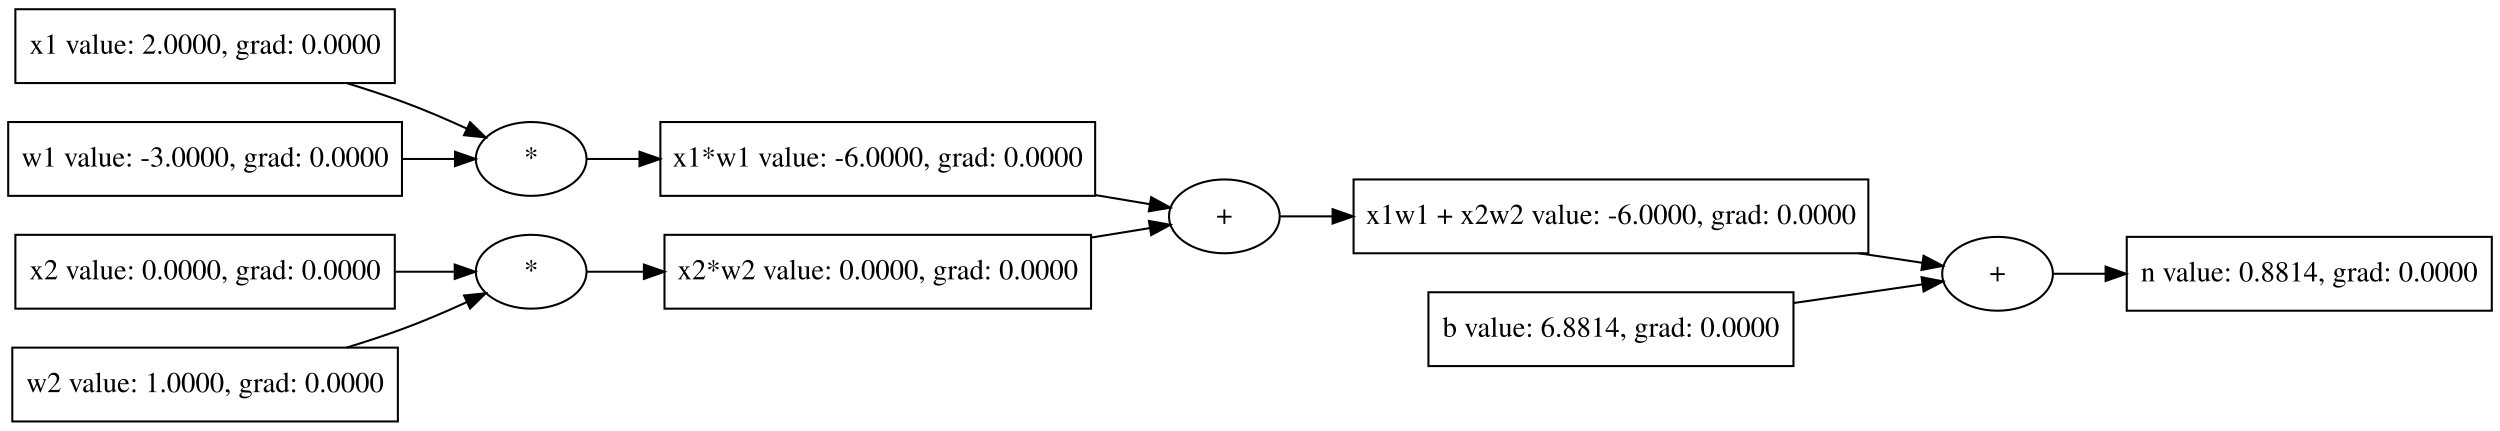
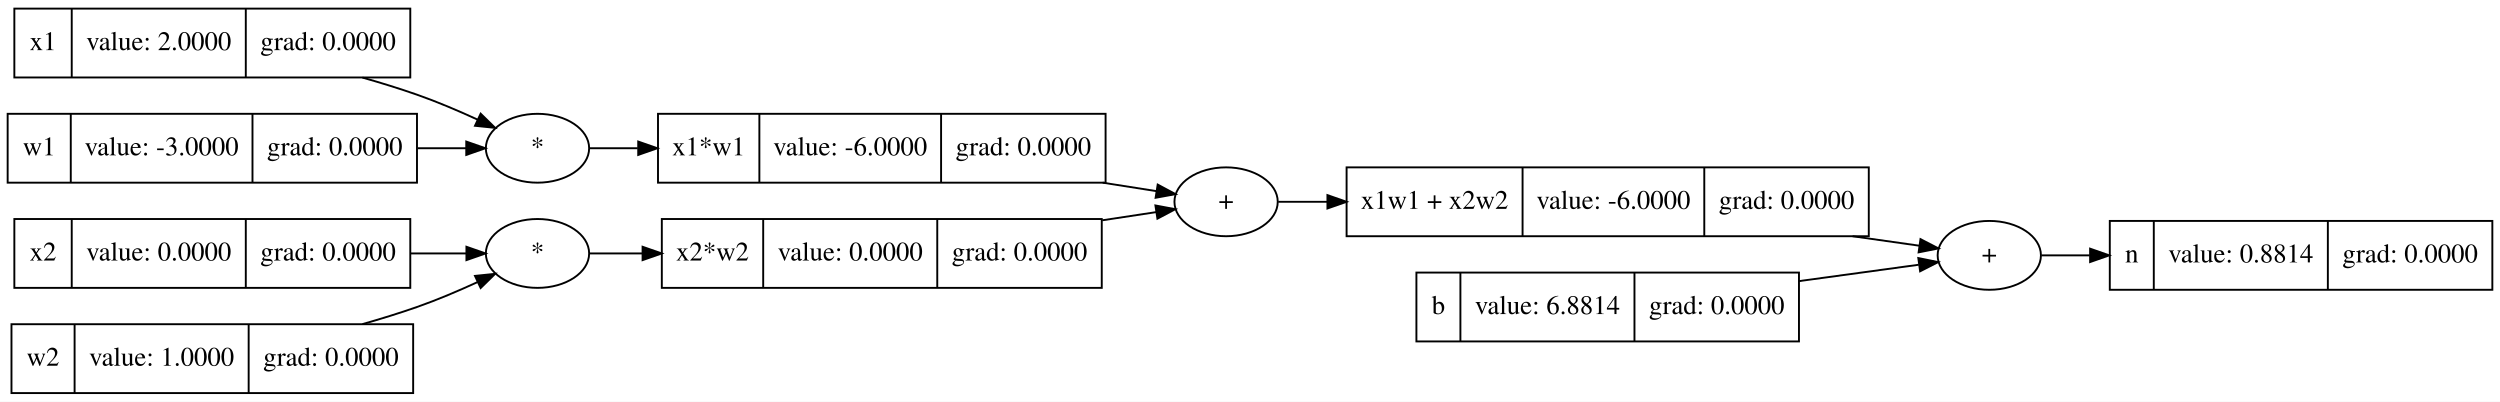
- <svg xmlns="http://www.w3.org/2000/svg" width="1219pt" height="210pt" viewBox="0.00 0.00 1219.00 210.00">
+ <svg xmlns="http://www.w3.org/2000/svg" width="1307pt" height="210pt" viewBox="0.00 0.00 1307.00 210.00">
  <g id="graph0" class="graph" transform="scale(1 1) rotate(0) translate(4 206)">
-     <polygon fill="white" stroke="transparent" points="-4,4 -4,-206 1215,-206 1215,4 -4,4" />
+     <polygon fill="white" stroke="transparent" points="-4,4 -4,-206 1303,-206 1303,4 -4,4" />
    <g id="node1" class="node">
-       <polygon fill="none" stroke="black" points="1033,-54.5 1033,-90.5 1211,-90.5 1211,-54.5 1033,-54.5" />
-       <text text-anchor="middle" x="1122" y="-68.8" font-family="Times,serif" font-size="14.00">n value: 0.8814, grad: 0.0000</text>
+       <polygon fill="none" stroke="black" points="1099,-54.5 1099,-90.5 1299,-90.5 1299,-54.5 1099,-54.5" />
+       <text text-anchor="middle" x="1110.5" y="-68.8" font-family="Times,serif" font-size="14.00">n</text>
+       <polyline fill="none" stroke="black" points="1122,-54.5 1122,-90.5 " />
+       <text text-anchor="middle" x="1167.5" y="-68.8" font-family="Times,serif" font-size="14.00">value: 0.8814</text>
+       <polyline fill="none" stroke="black" points="1213,-54.5 1213,-90.5 " />
+       <text text-anchor="middle" x="1256" y="-68.8" font-family="Times,serif" font-size="14.00">grad: 0.0000</text>
    </g>
    <g id="node2" class="node">
-       <ellipse fill="none" stroke="black" cx="970" cy="-72.5" rx="27" ry="18" />
-       <text text-anchor="middle" x="970" y="-68.8" font-family="Times,serif" font-size="14.00">+</text>
+       <ellipse fill="none" stroke="black" cx="1036" cy="-72.5" rx="27" ry="18" />
+       <text text-anchor="middle" x="1036" y="-68.8" font-family="Times,serif" font-size="14.00">+</text>
    </g>
    <g id="edge1" class="edge">
-       <path fill="none" stroke="black" d="M997.13,-72.5C1004.65,-72.5 1013.33,-72.5 1022.54,-72.5" />
-       <polygon fill="black" stroke="black" points="1022.7,-76 1032.7,-72.5 1022.7,-69 1022.7,-76" />
+       <path fill="none" stroke="black" d="M1063.23,-72.5C1070.69,-72.5 1079.31,-72.5 1088.52,-72.5" />
+       <polygon fill="black" stroke="black" points="1088.71,-76 1098.71,-72.5 1088.71,-69 1088.71,-76" />
    </g>
    <g id="node3" class="node">
-       <polygon fill="none" stroke="black" points="656,-82.5 656,-118.5 907,-118.5 907,-82.5 656,-82.5" />
-       <text text-anchor="middle" x="781.5" y="-96.8" font-family="Times,serif" font-size="14.00">x1w1 + x2w2 value: -6.0000, grad: 0.0000</text>
+       <polygon fill="none" stroke="black" points="700,-82.5 700,-118.5 973,-118.5 973,-82.5 700,-82.5" />
+       <text text-anchor="middle" x="746" y="-96.8" font-family="Times,serif" font-size="14.00">x1w1 + x2w2</text>
+       <polyline fill="none" stroke="black" points="792,-82.5 792,-118.5 " />
+       <text text-anchor="middle" x="839.5" y="-96.8" font-family="Times,serif" font-size="14.00">value: -6.0000</text>
+       <polyline fill="none" stroke="black" points="887,-82.5 887,-118.5 " />
+       <text text-anchor="middle" x="930" y="-96.8" font-family="Times,serif" font-size="14.00">grad: 0.0000</text>
    </g>
    <g id="edge2" class="edge">
-       <path fill="none" stroke="black" d="M902.46,-82.49C913.56,-80.82 924.1,-79.24 933.39,-77.85" />
-       <polygon fill="black" stroke="black" points="933.94,-81.3 943.31,-76.36 932.9,-74.38 933.94,-81.3" />
+       <path fill="none" stroke="black" d="M964.53,-82.49C977.09,-80.71 988.99,-79.02 999.3,-77.56" />
+       <polygon fill="black" stroke="black" points="1000.03,-80.99 1009.44,-76.12 999.05,-74.06 1000.03,-80.99" />
    </g>
    <g id="node4" class="node">
-       <polygon fill="none" stroke="black" points="692.5,-27.5 692.5,-63.5 870.5,-63.5 870.5,-27.5 692.5,-27.5" />
-       <text text-anchor="middle" x="781.5" y="-41.8" font-family="Times,serif" font-size="14.00">b value: 6.8814, grad: 0.0000</text>
+       <polygon fill="none" stroke="black" points="736.5,-27.5 736.5,-63.5 936.5,-63.5 936.5,-27.5 736.5,-27.5" />
+       <text text-anchor="middle" x="748" y="-41.8" font-family="Times,serif" font-size="14.00">b</text>
+       <polyline fill="none" stroke="black" points="759.5,-27.5 759.5,-63.5 " />
+       <text text-anchor="middle" x="805" y="-41.8" font-family="Times,serif" font-size="14.00">value: 6.8814</text>
+       <polyline fill="none" stroke="black" points="850.5,-27.5 850.5,-63.5 " />
+       <text text-anchor="middle" x="893.5" y="-41.8" font-family="Times,serif" font-size="14.00">grad: 0.0000</text>
    </g>
    <g id="edge3" class="edge">
-       <path fill="none" stroke="black" d="M870.56,-58.25C892.79,-61.47 915.42,-64.74 933.37,-67.34" />
-       <polygon fill="black" stroke="black" points="932.96,-70.82 943.35,-68.79 933.96,-63.89 932.96,-70.82" />
+       <path fill="none" stroke="black" d="M936.54,-59.04C958.96,-62.1 981.36,-65.17 999.12,-67.6" />
+       <polygon fill="black" stroke="black" points="998.89,-71.1 1009.27,-68.98 999.84,-64.16 998.89,-71.1" />
    </g>
    <g id="node5" class="node">
-       <ellipse fill="none" stroke="black" cx="593" cy="-100.5" rx="27" ry="18" />
-       <text text-anchor="middle" x="593" y="-96.8" font-family="Times,serif" font-size="14.00">+</text>
+       <ellipse fill="none" stroke="black" cx="637" cy="-100.5" rx="27" ry="18" />
+       <text text-anchor="middle" x="637" y="-96.8" font-family="Times,serif" font-size="14.00">+</text>
    </g>
    <g id="edge4" class="edge">
-       <path fill="none" stroke="black" d="M620.33,-100.5C627.7,-100.5 636.25,-100.5 645.5,-100.5" />
-       <polygon fill="black" stroke="black" points="645.77,-104 655.77,-100.5 645.77,-97 645.77,-104" />
+       <path fill="none" stroke="black" d="M664.23,-100.5C671.7,-100.5 680.41,-100.5 689.87,-100.5" />
+       <polygon fill="black" stroke="black" points="689.98,-104 699.98,-100.5 689.98,-97 689.98,-104" />
    </g>
    <g id="node6" class="node">
-       <polygon fill="none" stroke="black" points="318,-110.5 318,-146.5 530,-146.5 530,-110.5 318,-110.5" />
-       <text text-anchor="middle" x="424" y="-124.8" font-family="Times,serif" font-size="14.00">x1*w1 value: -6.0000, grad: 0.0000</text>
+       <polygon fill="none" stroke="black" points="340,-110.5 340,-146.5 574,-146.5 574,-110.5 340,-110.5" />
+       <text text-anchor="middle" x="366.5" y="-124.8" font-family="Times,serif" font-size="14.00">x1*w1</text>
+       <polyline fill="none" stroke="black" points="393,-110.5 393,-146.5 " />
+       <text text-anchor="middle" x="440.5" y="-124.8" font-family="Times,serif" font-size="14.00">value: -6.0000</text>
+       <polyline fill="none" stroke="black" points="488,-110.5 488,-146.5 " />
+       <text text-anchor="middle" x="531" y="-124.8" font-family="Times,serif" font-size="14.00">grad: 0.0000</text>
    </g>
    <g id="edge5" class="edge">
-       <path fill="none" stroke="black" d="M530.29,-110.85C539.62,-109.28 548.56,-107.78 556.6,-106.44" />
-       <polygon fill="black" stroke="black" points="557.31,-109.86 566.6,-104.76 556.16,-102.96 557.31,-109.86" />
+       <path fill="none" stroke="black" d="M572.49,-110.49C582.46,-108.92 591.96,-107.43 600.43,-106.1" />
+       <polygon fill="black" stroke="black" points="601.24,-109.51 610.57,-104.5 600.15,-102.6 601.24,-109.51" />
    </g>
    <g id="node7" class="node">
-       <polygon fill="none" stroke="black" points="320,-55.5 320,-91.5 528,-91.5 528,-55.5 320,-55.5" />
-       <text text-anchor="middle" x="424" y="-69.8" font-family="Times,serif" font-size="14.00">x2*w2 value: 0.0000, grad: 0.0000</text>
+       <polygon fill="none" stroke="black" points="342,-55.5 342,-91.5 572,-91.5 572,-55.5 342,-55.5" />
+       <text text-anchor="middle" x="368.5" y="-69.8" font-family="Times,serif" font-size="14.00">x2*w2</text>
+       <polyline fill="none" stroke="black" points="395,-55.5 395,-91.5 " />
+       <text text-anchor="middle" x="440.5" y="-69.8" font-family="Times,serif" font-size="14.00">value: 0.0000</text>
+       <polyline fill="none" stroke="black" points="486,-55.5 486,-91.5 " />
+       <text text-anchor="middle" x="529" y="-69.8" font-family="Times,serif" font-size="14.00">grad: 0.0000</text>
    </g>
    <g id="edge6" class="edge">
-       <path fill="none" stroke="black" d="M528.39,-90.22C538.45,-91.84 548.09,-93.4 556.7,-94.79" />
-       <polygon fill="black" stroke="black" points="556.21,-98.26 566.64,-96.4 557.33,-91.35 556.21,-98.26" />
+       <path fill="none" stroke="black" d="M572.24,-90.83C582.35,-92.36 591.98,-93.82 600.56,-95.12" />
+       <polygon fill="black" stroke="black" points="600.05,-98.59 610.46,-96.63 601.1,-91.67 600.05,-98.59" />
    </g>
    <g id="node8" class="node">
-       <ellipse fill="none" stroke="black" cx="255" cy="-128.5" rx="27" ry="18" />
-       <text text-anchor="middle" x="255" y="-124.8" font-family="Times,serif" font-size="14.00">*</text>
+       <ellipse fill="none" stroke="black" cx="277" cy="-128.5" rx="27" ry="18" />
+       <text text-anchor="middle" x="277" y="-124.8" font-family="Times,serif" font-size="14.00">*</text>
    </g>
    <g id="edge7" class="edge">
-       <path fill="none" stroke="black" d="M282.09,-128.5C289.65,-128.5 298.42,-128.5 307.83,-128.5" />
-       <polygon fill="black" stroke="black" points="307.83,-132 317.83,-128.5 307.83,-125 307.83,-132" />
+       <path fill="none" stroke="black" d="M304.26,-128.5C311.65,-128.5 320.21,-128.5 329.43,-128.5" />
+       <polygon fill="black" stroke="black" points="329.66,-132 339.66,-128.5 329.66,-125 329.66,-132" />
    </g>
    <g id="node9" class="node">
-       <polygon fill="none" stroke="black" points="3.5,-165.5 3.5,-201.5 188.5,-201.5 188.5,-165.5 3.5,-165.5" />
-       <text text-anchor="middle" x="96" y="-179.8" font-family="Times,serif" font-size="14.00">x1 value: 2.0000, grad: 0.0000</text>
+       <polygon fill="none" stroke="black" points="3.5,-165.5 3.5,-201.5 210.5,-201.5 210.5,-165.5 3.5,-165.5" />
+       <text text-anchor="middle" x="18.5" y="-179.8" font-family="Times,serif" font-size="14.00">x1</text>
+       <polyline fill="none" stroke="black" points="33.5,-165.5 33.5,-201.5 " />
+       <text text-anchor="middle" x="79" y="-179.8" font-family="Times,serif" font-size="14.00">value: 2.0000</text>
+       <polyline fill="none" stroke="black" points="124.5,-165.5 124.5,-201.5 " />
+       <text text-anchor="middle" x="167.5" y="-179.8" font-family="Times,serif" font-size="14.00">grad: 0.0000</text>
    </g>
    <g id="edge8" class="edge">
-       <path fill="none" stroke="black" d="M165.11,-165.46C174.22,-162.66 183.38,-159.65 192,-156.5 202.51,-152.66 213.73,-147.83 223.69,-143.26" />
-       <polygon fill="black" stroke="black" points="225.22,-146.41 232.8,-139.01 222.26,-140.07 225.22,-146.41" />
+       <path fill="none" stroke="black" d="M185.47,-165.45C195.15,-162.7 204.86,-159.7 214,-156.5 224.56,-152.8 235.79,-148.01 245.76,-143.43" />
+       <polygon fill="black" stroke="black" points="247.29,-146.58 254.86,-139.16 244.32,-140.24 247.29,-146.58" />
    </g>
    <g id="node10" class="node">
-       <polygon fill="none" stroke="black" points="0,-110.5 0,-146.5 192,-146.5 192,-110.5 0,-110.5" />
-       <text text-anchor="middle" x="96" y="-124.8" font-family="Times,serif" font-size="14.00">w1 value: -3.0000, grad: 0.0000</text>
+       <polygon fill="none" stroke="black" points="0,-110.5 0,-146.5 214,-146.5 214,-110.5 0,-110.5" />
+       <text text-anchor="middle" x="16.5" y="-124.8" font-family="Times,serif" font-size="14.00">w1</text>
+       <polyline fill="none" stroke="black" points="33,-110.5 33,-146.5 " />
+       <text text-anchor="middle" x="80.5" y="-124.8" font-family="Times,serif" font-size="14.00">value: -3.0000</text>
+       <polyline fill="none" stroke="black" points="128,-110.5 128,-146.5 " />
+       <text text-anchor="middle" x="171" y="-124.8" font-family="Times,serif" font-size="14.00">grad: 0.0000</text>
    </g>
    <g id="edge9" class="edge">
-       <path fill="none" stroke="black" d="M192.4,-128.5C201.32,-128.5 209.93,-128.5 217.75,-128.5" />
-       <polygon fill="black" stroke="black" points="217.86,-132 227.86,-128.5 217.86,-125 217.86,-132" />
+       <path fill="none" stroke="black" d="M214.4,-128.5C223.35,-128.5 231.94,-128.5 239.71,-128.5" />
+       <polygon fill="black" stroke="black" points="239.76,-132 249.76,-128.5 239.76,-125 239.76,-132" />
    </g>
    <g id="node11" class="node">
-       <ellipse fill="none" stroke="black" cx="255" cy="-73.5" rx="27" ry="18" />
-       <text text-anchor="middle" x="255" y="-69.8" font-family="Times,serif" font-size="14.00">*</text>
+       <ellipse fill="none" stroke="black" cx="277" cy="-73.5" rx="27" ry="18" />
+       <text text-anchor="middle" x="277" y="-69.8" font-family="Times,serif" font-size="14.00">*</text>
    </g>
    <g id="edge10" class="edge">
-       <path fill="none" stroke="black" d="M282.09,-73.5C290.14,-73.5 299.57,-73.5 309.67,-73.5" />
-       <polygon fill="black" stroke="black" points="309.97,-77 319.97,-73.5 309.97,-70 309.97,-77" />
+       <path fill="none" stroke="black" d="M304.26,-73.5C312.24,-73.5 321.59,-73.5 331.66,-73.5" />
+       <polygon fill="black" stroke="black" points="331.94,-77 341.94,-73.5 331.94,-70 331.94,-77" />
    </g>
    <g id="node12" class="node">
-       <polygon fill="none" stroke="black" points="3.5,-55.5 3.5,-91.5 188.5,-91.5 188.5,-55.5 3.5,-55.5" />
-       <text text-anchor="middle" x="96" y="-69.8" font-family="Times,serif" font-size="14.00">x2 value: 0.0000, grad: 0.0000</text>
+       <polygon fill="none" stroke="black" points="3.5,-55.5 3.5,-91.5 210.5,-91.5 210.5,-55.5 3.5,-55.5" />
+       <text text-anchor="middle" x="18.5" y="-69.8" font-family="Times,serif" font-size="14.00">x2</text>
+       <polyline fill="none" stroke="black" points="33.5,-55.5 33.5,-91.5 " />
+       <text text-anchor="middle" x="79" y="-69.8" font-family="Times,serif" font-size="14.00">value: 0.0000</text>
+       <polyline fill="none" stroke="black" points="124.5,-55.5 124.5,-91.5 " />
+       <text text-anchor="middle" x="167.5" y="-69.8" font-family="Times,serif" font-size="14.00">grad: 0.0000</text>
    </g>
    <g id="edge11" class="edge">
-       <path fill="none" stroke="black" d="M188.78,-73.5C198.9,-73.5 208.71,-73.5 217.52,-73.5" />
-       <polygon fill="black" stroke="black" points="217.72,-77 227.72,-73.5 217.72,-70 217.72,-77" />
+       <path fill="none" stroke="black" d="M210.57,-73.5C220.86,-73.5 230.77,-73.5 239.62,-73.5" />
+       <polygon fill="black" stroke="black" points="239.85,-77 249.85,-73.5 239.85,-70 239.85,-77" />
    </g>
    <g id="node13" class="node">
-       <polygon fill="none" stroke="black" points="2,-0.5 2,-36.5 190,-36.5 190,-0.5 2,-0.5" />
-       <text text-anchor="middle" x="96" y="-14.8" font-family="Times,serif" font-size="14.00">w2 value: 1.0000, grad: 0.0000</text>
+       <polygon fill="none" stroke="black" points="2,-0.5 2,-36.5 212,-36.5 212,-0.5 2,-0.5" />
+       <text text-anchor="middle" x="18.5" y="-14.8" font-family="Times,serif" font-size="14.00">w2</text>
+       <polyline fill="none" stroke="black" points="35,-0.5 35,-36.5 " />
+       <text text-anchor="middle" x="80.5" y="-14.8" font-family="Times,serif" font-size="14.00">value: 1.0000</text>
+       <polyline fill="none" stroke="black" points="126,-0.5 126,-36.5 " />
+       <text text-anchor="middle" x="169" y="-14.8" font-family="Times,serif" font-size="14.00">grad: 0.0000</text>
    </g>
    <g id="edge12" class="edge">
-       <path fill="none" stroke="black" d="M165.11,-36.54C174.22,-39.34 183.38,-42.35 192,-45.5 202.51,-49.34 213.73,-54.17 223.69,-58.74" />
-       <polygon fill="black" stroke="black" points="222.26,-61.93 232.8,-62.99 225.22,-55.59 222.26,-61.93" />
+       <path fill="none" stroke="black" d="M185.47,-36.55C195.15,-39.3 204.86,-42.3 214,-45.5 224.56,-49.2 235.79,-53.99 245.76,-58.57" />
+       <polygon fill="black" stroke="black" points="244.32,-61.76 254.86,-62.84 247.29,-55.42 244.32,-61.76" />
    </g>
  </g>
</svg>
